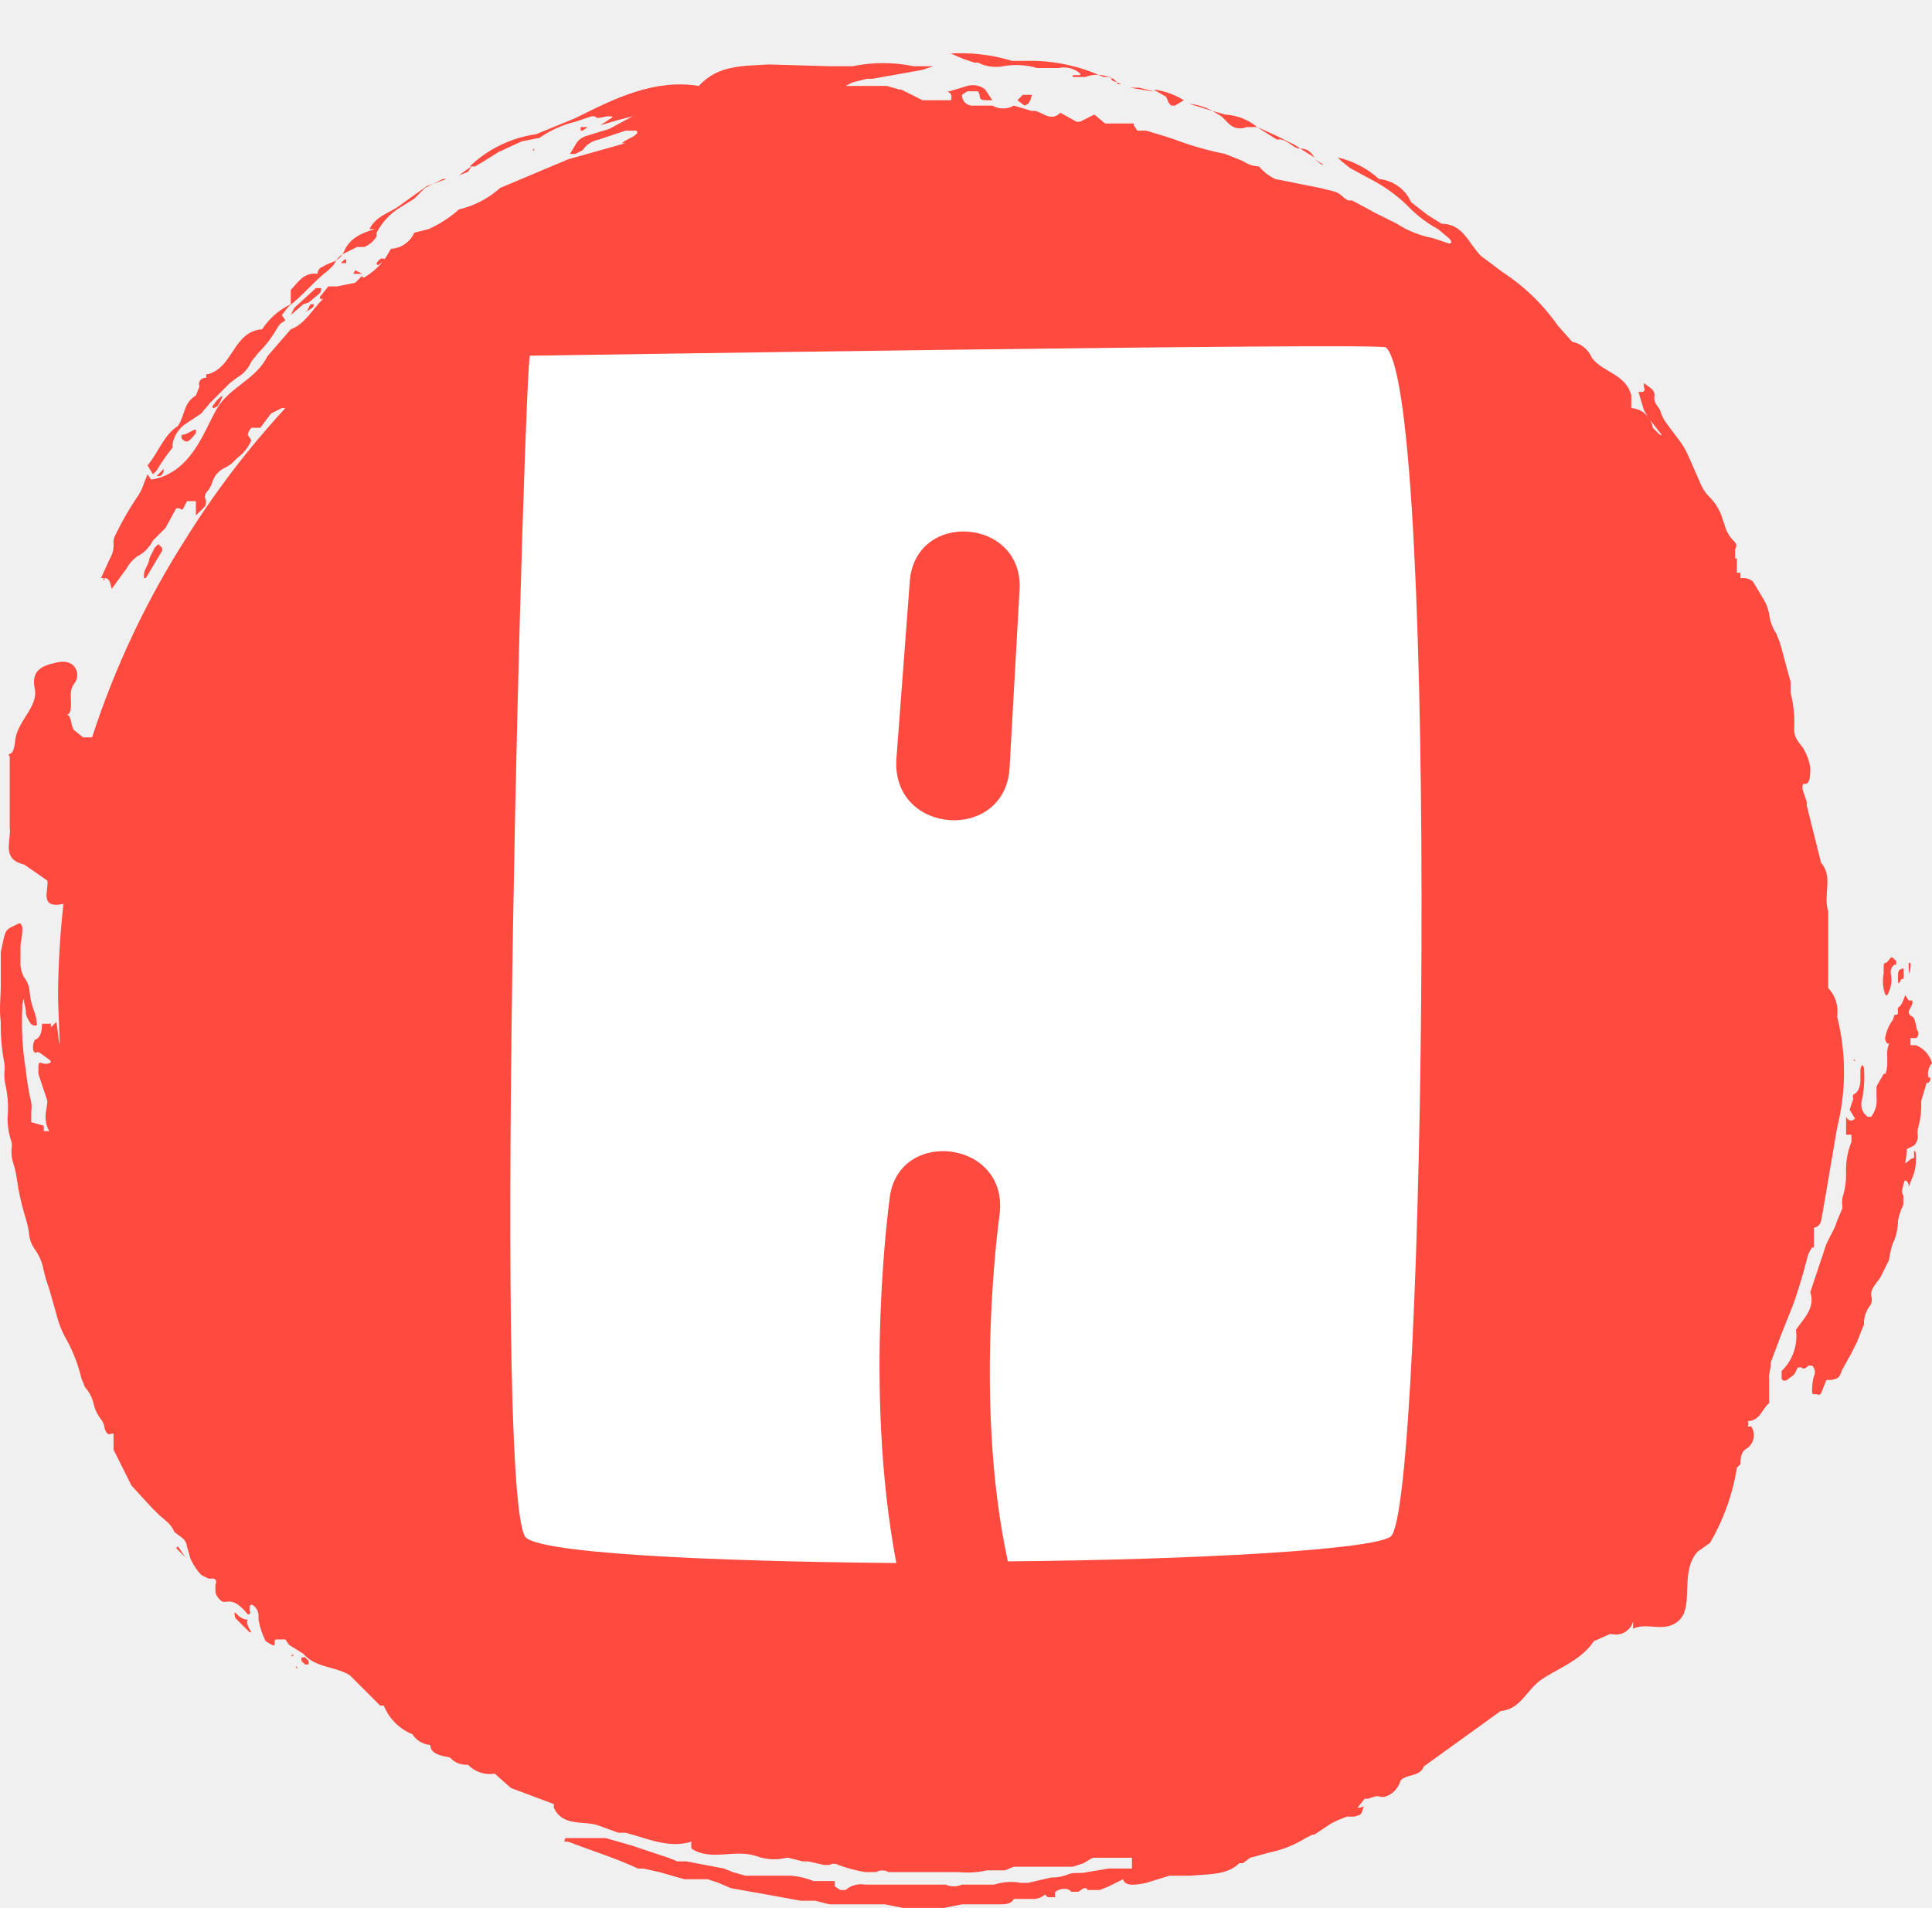
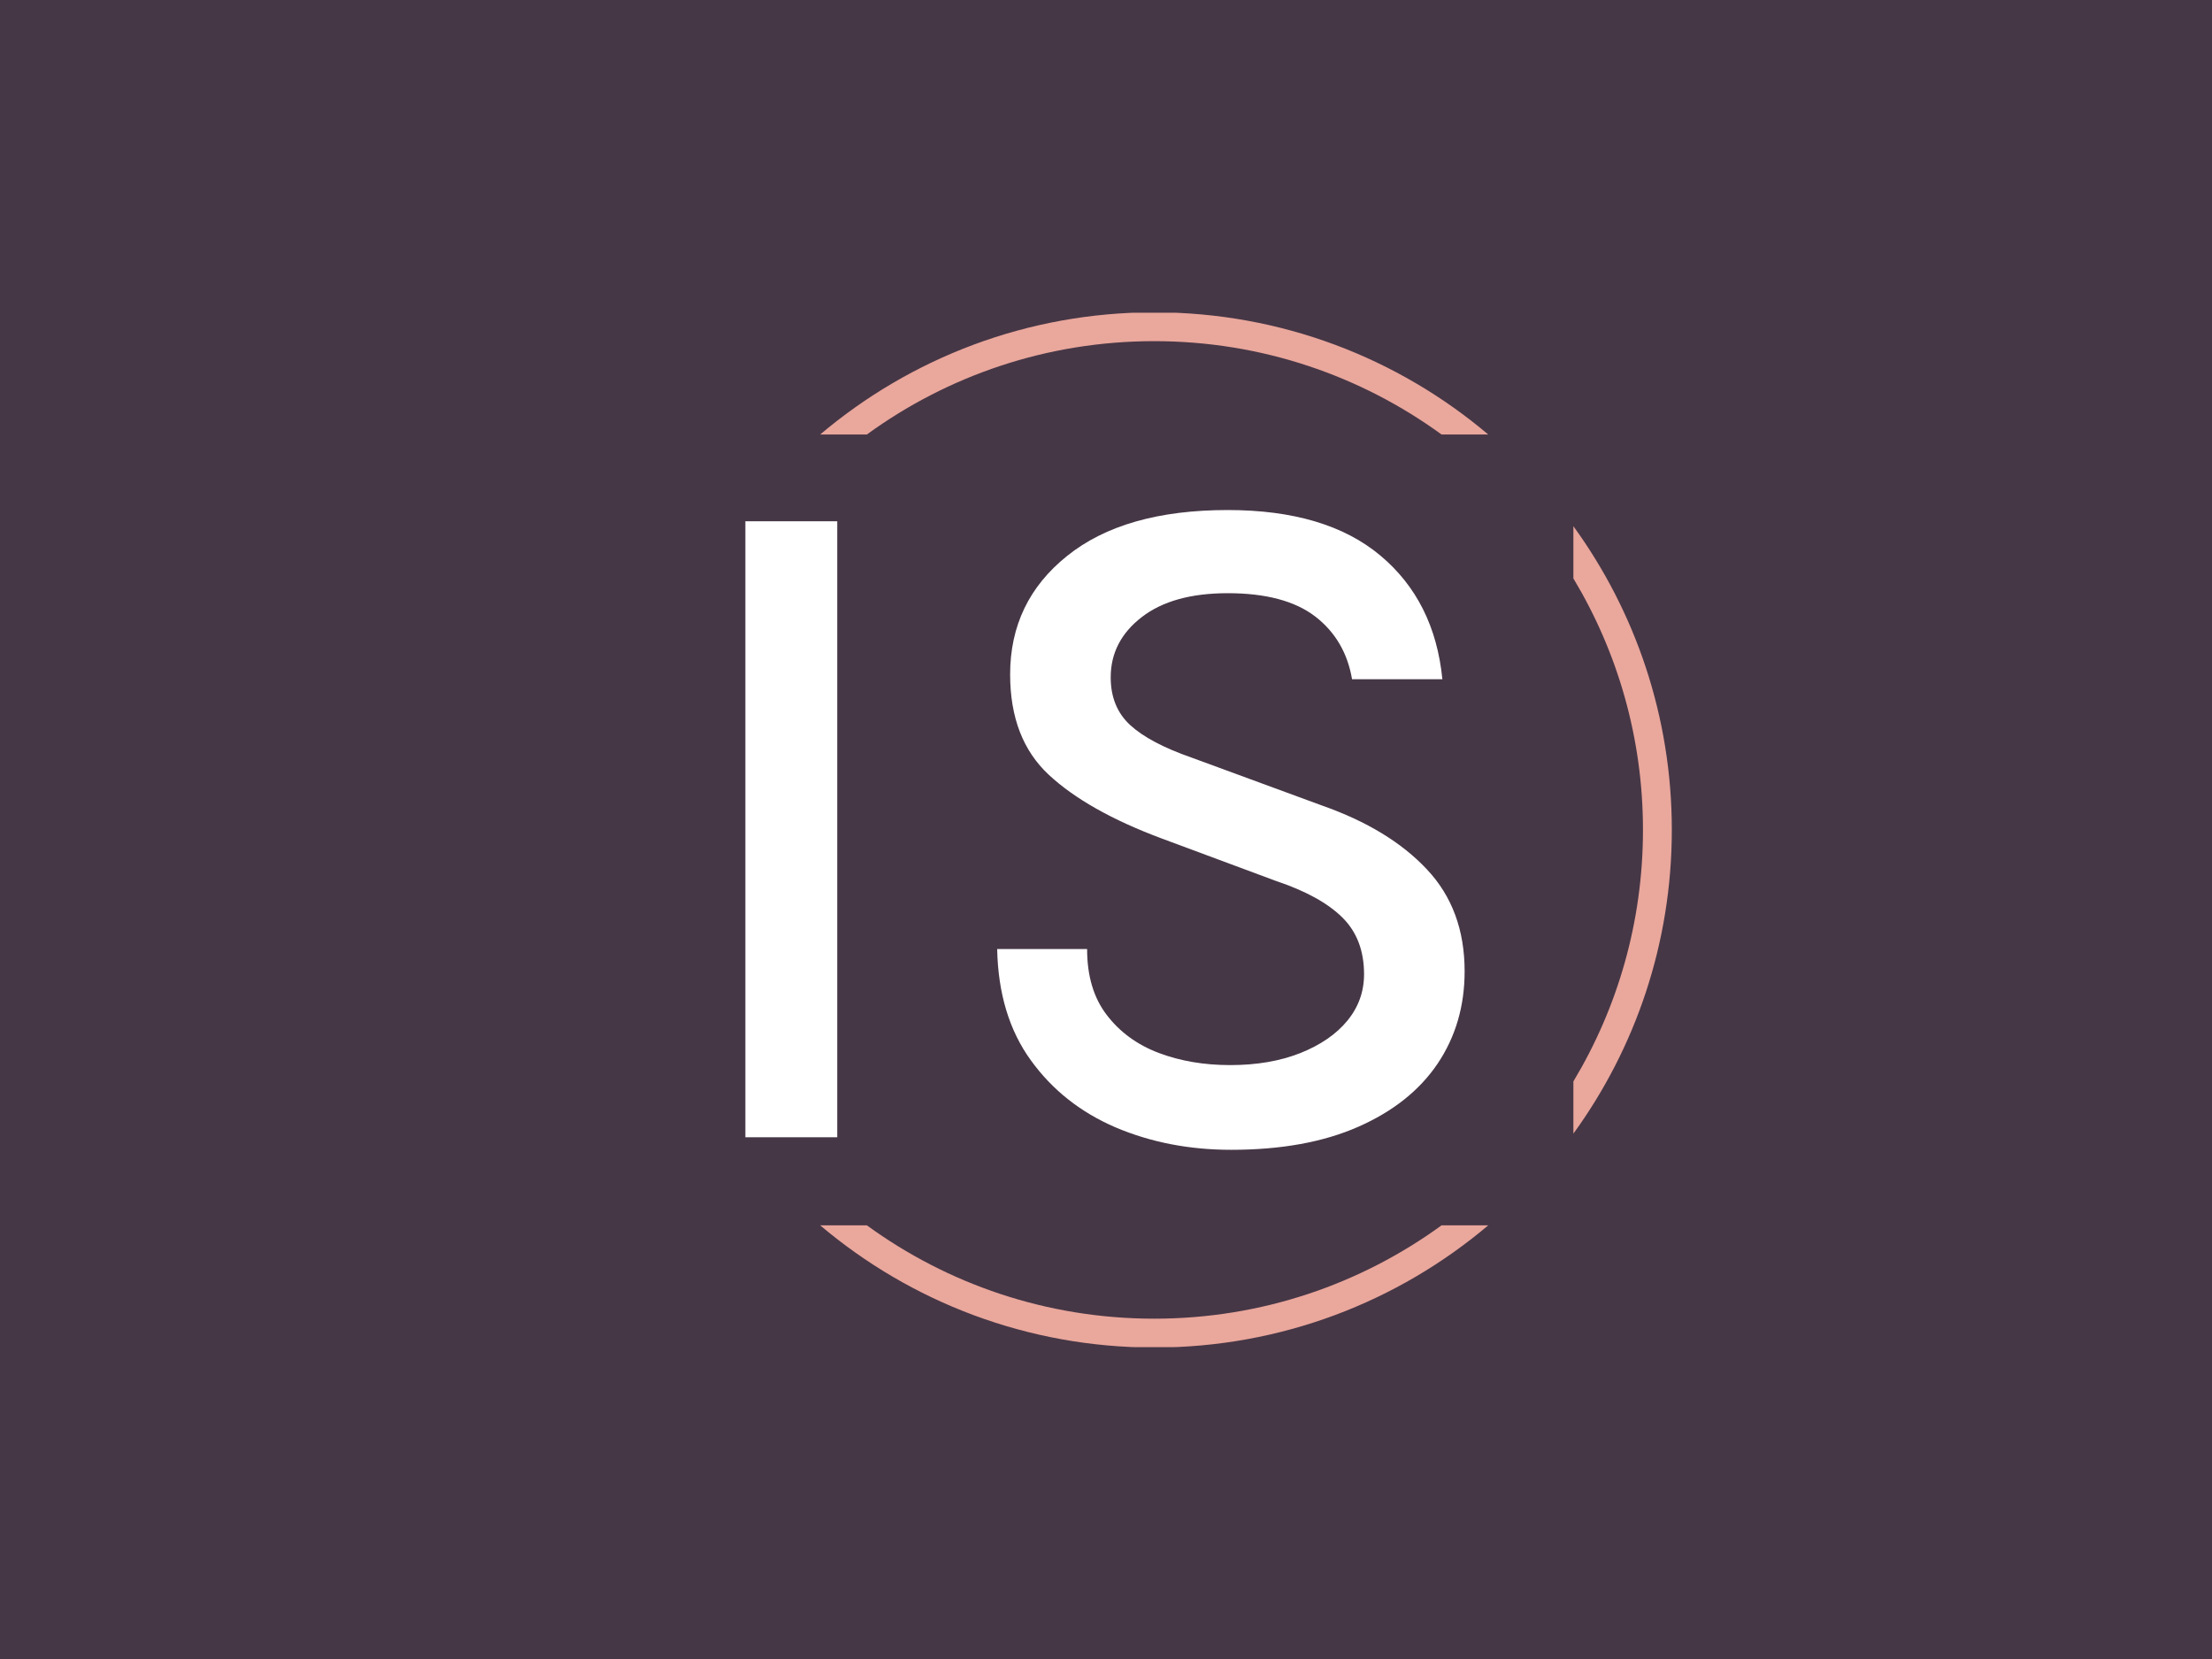
- <svg xmlns="http://www.w3.org/2000/svg" width="308.761" height="304.916" viewBox="0 0 106.008 104.687" class="css-1j8o68f" version="1.1" id="svg23">
-   <defs id="SvgjsDefs2684" />
-   <g id="SvgjsG2685" featurekey="rootContainer" transform="matrix(0.9820593,0,0,0.9820593,-0.05456052,0)" fill="#ff4a3f">
-     <g id="g17">
-       <path d="M19.8 15.3h.5l-.4-.2zm.5.1zm.8-.7c0 .1 0 .1.1.1l.4-.3c-.2-.1-.3-.1-.5.2zm.4-.2zm-4.1 2.3zm-.2.6l.3-.2c.1-.1.1-.2.1-.2h-.2l-.2.4c-.1-.1-.1 0 0 0zm2.2-2.9h-.1l-.2.2h.3zm-2.1 2.4l.6-.5c.1-.1.1-.2.1-.3h-.3l-1.2 1.1-.2.4.7-.6zm-1.1.8z" id="path3" />
-       <path d="M9.7 25v-.2a1.7 1.7 0 0 1 .7-1.1l.9-.6.5-.6.7-.7.4-.4.4-.3a1.9 1.9 0 0 0 .8-.9l.4-.5a5.9 5.9 0 0 0 1-1.3l.2-.3.3-.2-.2-.3.4-.5c.8-.6 1.4-1.4 2.2-2l.3-.3a1.4 1.4 0 0 1 .5-.6l.8-.4h.4a1.4 1.4 0 0 0 .7-.6V13a3.5 3.5 0 0 1 1.3-1.4l.8-.5.2-.2.4-.4 1-.5h.2l-1.1.4-1.4 1c-.6.5-1.4.6-1.8 1.4h.3c-.7.2-1.4.5-1.7 1.2s-.8.6-1.2.9a.4.4 0 0 0-.3.4c-.8-.1-1.1.5-1.5.9v.8a3.9 3.9 0 0 0-1.6 1.4c-1.6.1-1.6 2.1-3 2.5h-.1a.2.2 0 0 0 0 .2c-.3 0-.5.2-.4.5l-.2.5c-.7.4-.6 1.1-1 1.7-.8.5-1.1 1.5-1.7 2.2l.3.5.2-.2a11.6 11.6 0 0 1 .9-1.3zM53.9 3.3l.6.2h.2a2.2 2.2 0 0 0 1.4.2 4.1 4.1 0 0 1 1.9.1h1.2a1.4 1.4 0 0 1 1.2.3.1.1 0 0 1 0 .1H60a.1.1 0 0 0 0 .1h.7a1.8 1.8 0 0 1 1.3 0c.2 0 .1.1.2.2l.5.2h-.2c-.2-.4-.5-.4-.8-.4a9.7 9.7 0 0 0-4.3-.9h-.8A9.8 9.8 0 0 0 53 3h.2zm7.3 3.1zM50.3 4.7zm10.9 1.7h.2-.2zM19 14.7zm32.1-10zm17.6 2.2a.9.9 0 0 0 1 .2h.6a3.1 3.1 0 0 0-1.8-.7l-.7-.2.5.3zm-3.4-1.3c0 .1.1.2.2.3h.2l.5-.3a4.2 4.2 0 0 0-1.7-.6l.7.4zm7.4 2.7l.8.5c-.2-.3-.4-.5-.8-.5z" id="path5" />
-       <path d="M99 76.1l.6-1.6.6-1.5c.2-.5.6-1.8.8-2.6a1.7 1.7 0 0 1 .3-.7h.1v-1.1c.5-.1.4-.6.5-.9l.8-4.7a12.7 12.7 0 0 0 0-6.2 1.9 1.9 0 0 0-.5-1.6v-4.3c-.3-.9.3-1.9-.4-2.7L101 45a.4.4 0 0 0 0-.2l-.2-.6a.5.5 0 0 1 0-.4h.1c.3 0 .3-.5.3-.9a3 3 0 0 0-.4-1.1l-.3-.4a1.1 1.1 0 0 1-.2-.7 6.7 6.7 0 0 0-.2-2v-.6c-.2-.7-.4-1.5-.6-2.2l-.2-.5a2.5 2.5 0 0 1-.4-1.1 2.5 2.5 0 0 0-.3-.8l-.6-1a.8.8 0 0 0-.6-.2h-.1V32h-.2v-.8H97V31a.4.4 0 0 0 0-.1v-.2c.1-.2.1-.3-.1-.5a1.8 1.8 0 0 1-.4-.6l-.2-.6a2.9 2.9 0 0 0-.7-1.2 2.2 2.2 0 0 1-.5-.7l-.7-1.6a4.3 4.3 0 0 0-.6-1l-.6-.8a2.4 2.4 0 0 1-.4-.8l-.2-.3a.6.6 0 0 1-.1-.5.5.5 0 0 0-.2-.4l-.4-.3v.2c.1.2 0 .3-.1.3h-.2l.3 1 .3.5.7.9h-.1l-.2-.2-.2-.2a1.3 1.3 0 0 0-1.2-1.1v-.7c-.3-1.2-1.6-1.3-2.2-2.1a1.5 1.5 0 0 0-1.1-.9l-.8-.9a11.3 11.3 0 0 0-3.1-3l-.8-.6-.4-.3c-.7-.7-1-1.8-2.2-1.8l-.8-.5-.9-.7a2.2 2.2 0 0 0-1.8-1.3 5.1 5.1 0 0 0-2.3-1.2l.2.2.5.4 1.3.7a8.5 8.5 0 0 1 2.1 1.6 6.8 6.8 0 0 0 1.5 1.1l.6.5c.1.1.2.2.1.3H81l-.9-.3a5.6 5.6 0 0 1-2-.8l-1.2-.6-1.3-.7h-.2c-.3-.1-.4-.4-.8-.5l-.8-.2-2.5-.5a2.6 2.6 0 0 1-.9-.7 1.7 1.7 0 0 1-.9-.3l-1-.4a18.1 18.1 0 0 1-2.8-.8l-.6-.2-1-.3h-.5l-.2-.3v-.1h-1.6l-.6-.5-.4.2-.4.2h-.2l-.9-.5c-.6.6-1.1-.2-1.6-.1l-1-.3a1.2 1.2 0 0 1-1.2 0h-1.2a.6.6 0 0 1-.5-.6l.3-.2h.6a.7.7 0 0 1 .1.3c0 .2.2.2.5.2h.2l-.4-.6a1.1 1.1 0 0 0-1-.2l-1 .3H53c.3.2.2.3.2.5h-1.6l-.4-.2-.8-.4h-.1l-.7-.2h-2.3l.4-.2.8-.2h.3l1.7-.3 1.1-.2.6-.2h-1.1a8.4 8.4 0 0 0-3.4 0h-1.3L43 3.6c-1.4.1-2.8 0-3.9 1.2-2.5-.4-4.7.7-6.9 1.8l-2.2.9a6.7 6.7 0 0 0-3.7 1.8h.3l.5-.3.8-.5 1.3-.6 1-.2a6 6 0 0 1 2-.9l.9-.3h.2c.1.2.5 0 .7 0h.2c.1 0 .1.1 0 .1l-.6.4 1-.3.8-.2-1.3.7-1.3.4a1 1 0 0 0-.6.5l-.3.5h.3l.4-.2a1.4 1.4 0 0 1 .9-.6l1.5-.5h.5a.1.1 0 0 1 .1.2c-.2.2-.6.3-.8.5h.2l-3.2.9-3.8 1.6a5.2 5.2 0 0 1-2.3 1.2 6.6 6.6 0 0 1-1.7 1.1l-.8.2a1.5 1.5 0 0 1-1.3.9l-.3.5a3.7 3.7 0 0 1-1.2 1.1h-.1v-.1l-.2.2-.2.2-1 .2h-.5l-.4.5c-.1.1-.1.2 0 .2h.1c-.6.6-1 1.4-1.8 1.7L15 19.9c-.6 1.2-1.8 1.6-2.6 2.6s-1.4 3.9-3.9 4.3l-.2-.3-.2.5a2.7 2.7 0 0 1-.4.8 16.9 16.9 0 0 0-1.2 2.1.8.8 0 0 0-.1.5 1.4 1.4 0 0 1-.2.8l-.5 1.1h.2c.3 0 .3.3.4.6l.8-1.1a2.2 2.2 0 0 1 .6-.7 2 2 0 0 0 .9-.9l.3-.3.4-.4.6-1.1h.2c.1.1.1.1.2 0l.2-.4h.5v.8l.5-.5a.5.5 0 0 0 0-.5.4.4 0 0 1 .1-.3 1.5 1.5 0 0 0 .3-.5 1.3 1.3 0 0 1 .8-.9l.3-.2.3-.3a2.4 2.4 0 0 0 .8-1l-.2-.3c0-.1.1-.3.2-.4h.5l.6-.8.6-.3h.2a48.8 48.8 0 0 0-5.5 7.2h-.1.1a48.4 48.4 0 0 0-5.3 11.2h-.5l-.5-.4c-.2-.2-.1-.7-.4-.9h.1c.3-.5-.1-1.2.3-1.7s.1-1.4-.9-1.2-1.5.5-1.3 1.5-1 1.8-1.1 2.9-.5.5-.3.9v3.9c.1.8-.5 1.8.8 2.1l1.3.9c.1.5-.5 1.6.9 1.3a49.2 49.2 0 0 0-.3 5c0 1.1.1 2.2.1 3.3v-.4c-.1-.4-.1-.8-.2-1.3l-.3.3v-.2h-.5c0 .5-.1.8-.4.9a.9.9 0 0 0-.1.5c0 .1.1.3.2.2s.4.2.7.4-.2.3-.4.2-.2.1-.2.3v.3l.5 1.5c0 .3-.1.6-.1.9a1.7 1.7 0 0 0 .2.8h-.3v-.3l-.7-.2v-.6a1.5 1.5 0 0 0 0-.5 14.6 14.6 0 0 1-.3-1.8 16.6 16.6 0 0 1-.2-3.5.9.9 0 0 1 .1-.5v.2a2.9 2.9 0 0 1 .1.5.8.8 0 0 0 .1.4c.1.2.2.4.4.4s.1-.1.1-.2a2.1 2.1 0 0 0-.1-.5 4.2 4.2 0 0 1-.3-1.3 1.5 1.5 0 0 0-.3-.7 1.6 1.6 0 0 1-.2-.9v-.8c0-.3.1-.6.1-.9a.5.5 0 0 0-.1-.4h-.1c-.8.4-.7.2-1 1.6V55c0 .7-.1 1.4 0 2.1a10.8 10.8 0 0 0 .2 2.3 1.8 1.8 0 0 1 0 .5 3.1 3.1 0 0 0 .1.9 5.9 5.9 0 0 1 .1 1.3 3.9 3.9 0 0 0 .2 1.7 1.2 1.2 0 0 1 0 .4 2.1 2.1 0 0 0 .1.8 4.9 4.9 0 0 1 .2.9 14 14 0 0 0 .5 2.2 5 5 0 0 1 .2 1 1.7 1.7 0 0 0 .3.7 2.9 2.9 0 0 1 .5 1.2 8.5 8.5 0 0 0 .3 1l.4 1.4a5.4 5.4 0 0 0 .6 1.5 8.5 8.5 0 0 1 .8 2.1l.2.5a2.1 2.1 0 0 1 .5 1 2.1 2.1 0 0 0 .4.8 1 1 0 0 1 .2.5c.1.3.2.4.4.3h.1v.9l.5 1 .5 1 1.1 1.2.4.4c.3.3.7.5.9 1l.4.3a.7.7 0 0 1 .3.5l.2.7a3.3 3.3 0 0 0 .6.9l.4.2h.3a.2.2 0 0 1 .1.3 2.5 2.5 0 0 0 0 .5.9.9 0 0 0 .4.5h.2c.4-.1.8.2 1.2.7h.1c0-.1.1-.1 0-.2v-.2c0-.1.1-.2.2-.1a.7.7 0 0 1 .3.6v.2a4.3 4.3 0 0 0 .4 1.2c.5.3.5.3.5.1s0-.2.2-.2h.4l.2.3.8.5c.7.8 1.8.7 2.6 1.2l1.7 1.7h.2a2.9 2.9 0 0 0 1.6 1.6 1.3 1.3 0 0 0 1 .6c0 .5.6.6 1.1.7a1.2 1.2 0 0 0 .8.4h.2a1.7 1.7 0 0 0 1.5.5l.9.8 2.4.9v.2c.5 1.1 1.7.7 2.5 1l1.1.4h.4c1.2.3 2.4.9 3.7.5a.7.7 0 0 0 0 .4c1.1.7 2.4 0 3.6.4a2.9 2.9 0 0 0 1.7.1h.1l.8.2h.3l.9.2h.3a.5.5 0 0 1 .5 0 7.9 7.9 0 0 0 1.5.4h.6a.7.7 0 0 1 .7 0h3.9a5 5 0 0 0 1.6-.1h1l.5-.2H60l.6-.2.5-.3h2.2v.6H62l-1.2.2c-.4.1-.7 0-1 .1a2.4 2.4 0 0 1-1 .2l-1.3.3h-.4a3.1 3.1 0 0 0-1.5.1h-1.8a1.1 1.1 0 0 1-.9 0h-4.5a1.3 1.3 0 0 0-1.1.3H47l-.3-.2v-.3h-1.2a4.1 4.1 0 0 0-1.3-.3h-2.5l-.7-.2-.5-.2-2.1-.4h-.5l-.5-.2-2.1-.7-1.4-.4h-2.2c-.1 0-.1.1-.1.2h.2c1.3.5 2.6.9 3.9 1.5h.3l.9.2 1.4.4h1.3l.6.2.7.3 1.7.3 1.1.2 1.1.2h.8l.8.2h3.1l1 .2h2.3l1-.2H56c.4 0 .6-.1.7-.3h1a1 1 0 0 0 .8-.3c-.1.1 0 .1.1.2h.4v-.2c0-.1 0-.1.2-.2s.6-.1.7.1h.4l.3-.2c.2 0 .2 0 .2.1h.7l.5-.2.8-.4c.1.3.4.4 1.3.2l1.3-.4h1.2c.9-.1 2 0 2.7-.7h.2l.4-.3 1.1-.3a6.1 6.1 0 0 0 2-.8l.4-.2h.1l.9-.6.4-.2.5-.2h.4c.4-.1.4-.1.5-.4s0-.1-.2-.1h-.1l.4-.5h.2c.3-.1.5-.2.7-.1h.2a1.3 1.3 0 0 0 .9-.9c.3-.4 1.1-.2 1.3-.8l4.3-3.1c1.1-.1 1.4-1.1 2.2-1.7s2.3-1.1 3-2.2l.9-.4h.1a1 1 0 0 0 1.2-.7v.4c.8-.4 1.8.3 2.6-.5s0-2.7 1-3.8l.7-.5a12.1 12.1 0 0 0 1.5-4.2l.2-.2c0-.3 0-.7.4-.9a.9.9 0 0 0 .2-1.2h-.2a.3.3 0 0 0 0-.3c.7 0 .8-.7 1.2-1V77a.5.5 0 0 1 0-.2 3.8 3.8 0 0 0 .1-.7zM5.9 32.2z" id="path7" />
-       <path d="M26.4 9.3l-.3.2-.4.3.5-.2zm6.1-2h.1l.3-.2h-.4zm-2.6 1l-.1.1h.1v-.1zm-1.5 1.4zm1.3-.2zm-6.3 3.1zM9.2 26.2l-.4.4H9a.4.4 0 0 0 .2-.4zm3-3.5a2.1 2.1 0 0 0 .3-.6 1.5 1.5 0 0 0-.5.5c-.1.1-.1.2 0 .2zM11 24.2V24c-.2 0-.5.3-.8.3v.2c.3.3.4.2.8-.3zm3 66.2zM73.9 9.2h.1l-.5-.3zm-2.5-1.4c.5-.1.8.4 1.2.5h.1l-.3-.2-1-.5-1.1-.5.3.2zM52.8 3.1zm11.7 2h-.1l-1.2-.2h.5zm2 .7l1.3.4a3.3 3.3 0 0 0-1.3-.4zm-9 0a1 1 0 0 0 .2-.5h-.5l-.3.3.4.3zm9 1.6zM49.9 4.2zm2.9.7zM48.5 4zm13.8 2.1a.5.5 0 0 0 0 .1zm44.8 52.3h-.3V58h.3c.1 0 .2-.3.1-.4s-.1-.7-.3-.8a.3.3 0 0 1-.2-.3l.2-.4a.4.4 0 0 0 0-.2h-.2l-.2-.3c-.1.3-.2.6-.4.7a.5.5 0 0 0 0 .2c0 .1 0 .2-.1.2h-.1a1.1 1.1 0 0 1-.1.3 2.3 2.3 0 0 0-.4.9.4.4 0 0 0 .1.4h.1a1.7 1.7 0 0 0-.1.8v.4a1.8 1.8 0 0 1-.1.5h-.1l-.4.7v.6a1.5 1.5 0 0 1-.3 1.1h-.2l-.2-.2a.9.9 0 0 1-.1-.8 6.5 6.5 0 0 0 .1-1.7c0-.1-.1-.2-.1-.2a.5.5 0 0 0-.1.3v.6c0 .2-.1.6-.3.7s-.1.2-.1.3l-.2.6.3.5c-.2.2-.4.1-.5-.1v1h.3v.4a4.2 4.2 0 0 0-.3 1.4 3.3 3.3 0 0 0 0 .4 4 4 0 0 1-.2 1.3 2 2 0 0 0 0 .6l-.3.7a3.2 3.2 0 0 1-.3.7l-.3.6-.9 2.7c.3.9-.4 1.5-.8 2.1a2.7 2.7 0 0 1-.8 2.3v.4c0 .1.1.2.3.1l.4-.3.2-.4h.2c.1.1.2.1.4-.1h.2a.5.5 0 0 1 .1.6 2.9 2.9 0 0 0-.1.8c0 .1 0 .2.1.2h.2c.1.1.2 0 .3-.3l.2-.5h.3c.4-.1.4-.1.6-.6l.5-.9.3-.6.4-1a1.6 1.6 0 0 1 .3-1 .6.6 0 0 0 .1-.6c0-.2 0-.3.2-.6l.3-.4.5-1a4.7 4.7 0 0 1 .2-.9 3 3 0 0 0 .3-1.3 3.8 3.8 0 0 1 .3-.9v-.5c-.1-.2-.1-.2 0-.6s.1-.2.2-.2a.4.4 0 0 1 .1.3l.2-.5a2.3 2.3 0 0 0 .2-.9v-.3c0-.1 0-.3-.1-.3v.4c-.2 0-.3.2-.5.3a6.4 6.4 0 0 0 .1-.8l.4-.2a.7.7 0 0 0 .2-.6 1.4 1.4 0 0 1 0-.3 4.8 4.8 0 0 0 .2-1.4v-.2l.3-1h.1a.3.3 0 0 0 .1-.3h-.1a.9.9 0 0 1 .2-.8 1.5 1.5 0 0 0-.9-1zm-1.2 7.8zm-.2-9.9zm0 0zM9.1 30.8a.3.3 0 0 0 0-.2l-.2-.2-.2.2-.3.6c0 .3-.3.6-.3.9v.2h.1zm96.3 24.8h.1a1.7 1.7 0 0 0 .2-1.2.5.5 0 0 1 .2-.5h.1v-.2l-.2-.2h-.1c-.1.1-.2.3-.3.3s-.1.1-.1.3v.3a2.2 2.2 0 0 0 .1 1.2zM13.2 90.1c-.1 0 0 .2 0 .3l.8.8h.1c-.2-.3-.3-.6-.2-.7a.9.9 0 0 1-.5-.2zm.8.3zm92.3-35.7h.1a2 2 0 0 0 0-.6c-.3.1-.3.1-.3.6s.1.1.2 0z" id="path9" />
-       <path d="M106.7 62a.6.6 0 0 0 .1-.5c0-.1-.1-.2-.1-.1h-.2v.2c0 .4.1.5.2.4zm.1-8.2h-.1v.6a1 1 0 0 0 .1-.6zM17.1 92.6h-.2v.2l.2.2h.2v-.2zm86.6-33.3c0-.1 0-.1-.1-.1zM9.9 86.5l.5.5-.4-.6z" id="path11" />
-       <circle cx="10.5" cy="87.1" transform="rotate(-24.8 10.4 87.159)" id="circle13" />
-       <path d="M9.7 30.1h-.1v.2-.2h.1zm83.2-6.6l-.2-.3h-.1zm-14.7 77.1zM5.9 32.2zm-.1.2a.3.3 0 0 0 .1-.2v.2zm1.9-4.9zM61.5 2.4zm42.8 58.2v.1-.1zM16.4 92.5h-.1c.1.1.2 0 .1-.1zm.2.7h.1l-.1-.1v.1zm73.9-71.3zm15.2 34.4zM14.6 91.7zm92.1-37zm-.8 11.4zM34.6 0z" id="path15" />
-     </g>
-   </g>
-   <g id="SvgjsG2686" featurekey="nameFeature-0" transform="matrix(2.284354,0,0,2.284354,27.98006,-5.60952)" fill="#ffffff">
-     <path d="M9.6 16.48 l-0.32 4.24 c-0.08 1.8 2.6 1.96 2.72 0.2 l0.24 -4.28 c0.12 -1.76 -2.56 -1.96 -2.64 -0.16 z M0.48 11 l0 0 c0.04 0 20.48 -0.32 20.56 -0.2 c1.28 1.12 0.96 27.8 0.12 28.56 c-0.4 0.32 -4.64 0.56 -9.2 0.6 c-0.84 -3.84 -0.2 -8.32 -0.2 -8.32 c0.24 -1.8 -2.44 -2.12 -2.64 -0.4 c0 0.04 -0.64 4.52 0.16 8.76 c-4.56 -0.04 -8.68 -0.24 -8.92 -0.64 c-0.8 -1.44 0 -28.28 0.12 -28.36 z" id="path20" />
+ <svg xmlns="http://www.w3.org/2000/svg" version="1.1" width="2000" height="1500" viewBox="0 0 2000 1500">
+   <rect width="2000" height="1500" fill="#463746" />
+   <g transform="matrix(0.75,0,0,0.75,249.0909,282.7536)">
+     <svg viewBox="0 0 396 247" data-background-color="#463746" preserveAspectRatio="xMidYMid meet" height="1247" width="2000">
+       <g id="tight-bounds" transform="matrix(1,0,0,1,0.24,-0.1)">
+         <svg viewBox="0 0 395.52 247.2" height="247.2" width="395.52">
+           <g>
+             <svg />
+           </g>
+           <g>
+             <svg viewBox="0 0 395.52 247.2" height="247.2" width="395.52">
+               <g transform="matrix(1,0,0,1,111.8488,47.2152)">
+                 <svg viewBox="0 0 171.822 152.77" height="152.77" width="171.822">
+                   <g>
+                     <svg viewBox="0 0 171.822 152.77" height="152.77" width="171.822">
+                       <g>
+                         <svg viewBox="0 0 171.822 152.77" height="152.77" width="171.822">
+                           <g>
+                             <svg viewBox="0 0 171.822 152.77" height="152.77" width="171.822">
+                               <g id="textblocktransform">
+                                 <svg viewBox="0 0 171.822 152.77" height="152.77" width="171.822" id="textblock">
+                                   <g>
+                                     <svg viewBox="0 0 171.822 152.77" height="152.77" width="171.822">
+                                       <g transform="matrix(1,0,0,1,0,0)">
+                                         <svg width="171.822" viewBox="4.88 -32.43 37.19 33.08" height="152.77" data-palette-color="#ffffff">
+                                           <path d="M9.63 0L4.88 0 4.88-31.85 9.63-31.85 9.63 0ZM30 0.65L30 0.65Q26.75 0.65 24.02-0.51 21.3-1.68 19.64-3.98 17.97-6.28 17.9-9.73L17.9-9.73 22.55-9.73Q22.55-7.65 23.56-6.33 24.57-5 26.25-4.36 27.92-3.73 29.95-3.73L29.95-3.73Q32-3.73 33.57-4.35 35.15-4.98 36.01-6.03 36.87-7.08 36.87-8.43L36.87-8.43Q36.87-10.25 35.75-11.36 34.62-12.48 32.32-13.25L32.32-13.25 26.4-15.45Q22.57-16.88 20.57-18.74 18.57-20.6 18.57-23.93L18.57-23.93Q18.57-27.7 21.52-30.06 24.47-32.43 29.82-32.43L29.82-32.43Q34.9-32.43 37.71-30.08 40.52-27.73 40.92-23.68L40.92-23.68 36.25-23.68Q35.9-25.73 34.34-26.93 32.77-28.13 29.82-28.13L29.82-28.13Q26.97-28.13 25.37-26.89 23.77-25.65 23.77-23.78L23.77-23.78Q23.77-22.23 24.79-21.3 25.8-20.38 27.95-19.63L27.95-19.63 34.7-17.15Q38.17-15.93 40.12-13.85 42.07-11.78 42.07-8.58L42.07-8.58Q42.07-5.88 40.67-3.8 39.27-1.73 36.57-0.54 33.87 0.65 30 0.65Z" opacity="1" transform="matrix(1,0,0,1,0,0)" fill="#ffffff" class="wordmark-text-0" data-fill-palette-color="primary" id="text-0" />
+                                         </svg>
+                                       </g>
+                                     </svg>
+                                   </g>
+                                 </svg>
+                               </g>
+                             </svg>
+                           </g>
+                         </svg>
+                       </g>
+                     </svg>
+                   </g>
+                 </svg>
+               </g>
+               <g>
+                 <path d="M209.511 0c30.402 0 58.24 10.976 79.768 29.183l-11.147 0c-19.26-14.022-42.974-22.294-68.621-22.295-25.647 0-49.361 8.272-68.621 22.295l-11.147 0c21.528-18.206 49.366-29.183 79.768-29.183zM333.111 123.6c0 27.095-8.718 52.153-23.502 72.523v-12.472c10.548-17.544 16.614-38.089 16.614-60.051 0-21.962-6.066-42.507-16.614-60.051v-12.472c14.784 20.37 23.503 45.429 23.502 72.523zM209.511 247.2c-30.402 0-58.24-10.976-79.768-29.183l11.147 0c19.26 14.022 42.974 22.294 68.621 22.295 25.647 0 49.361-8.272 68.621-22.295l11.147 0c-21.528 18.206-49.366 29.183-79.768 29.183z" fill="#eaa79c" stroke="transparent" data-fill-palette-color="tertiary" />
+               </g>
+             </svg>
+           </g>
+           <defs />
+         </svg>
+         <rect width="395.52" height="247.2" fill="none" stroke="none" visibility="hidden" />
+       </g>
+     </svg>
  </g>
</svg>
